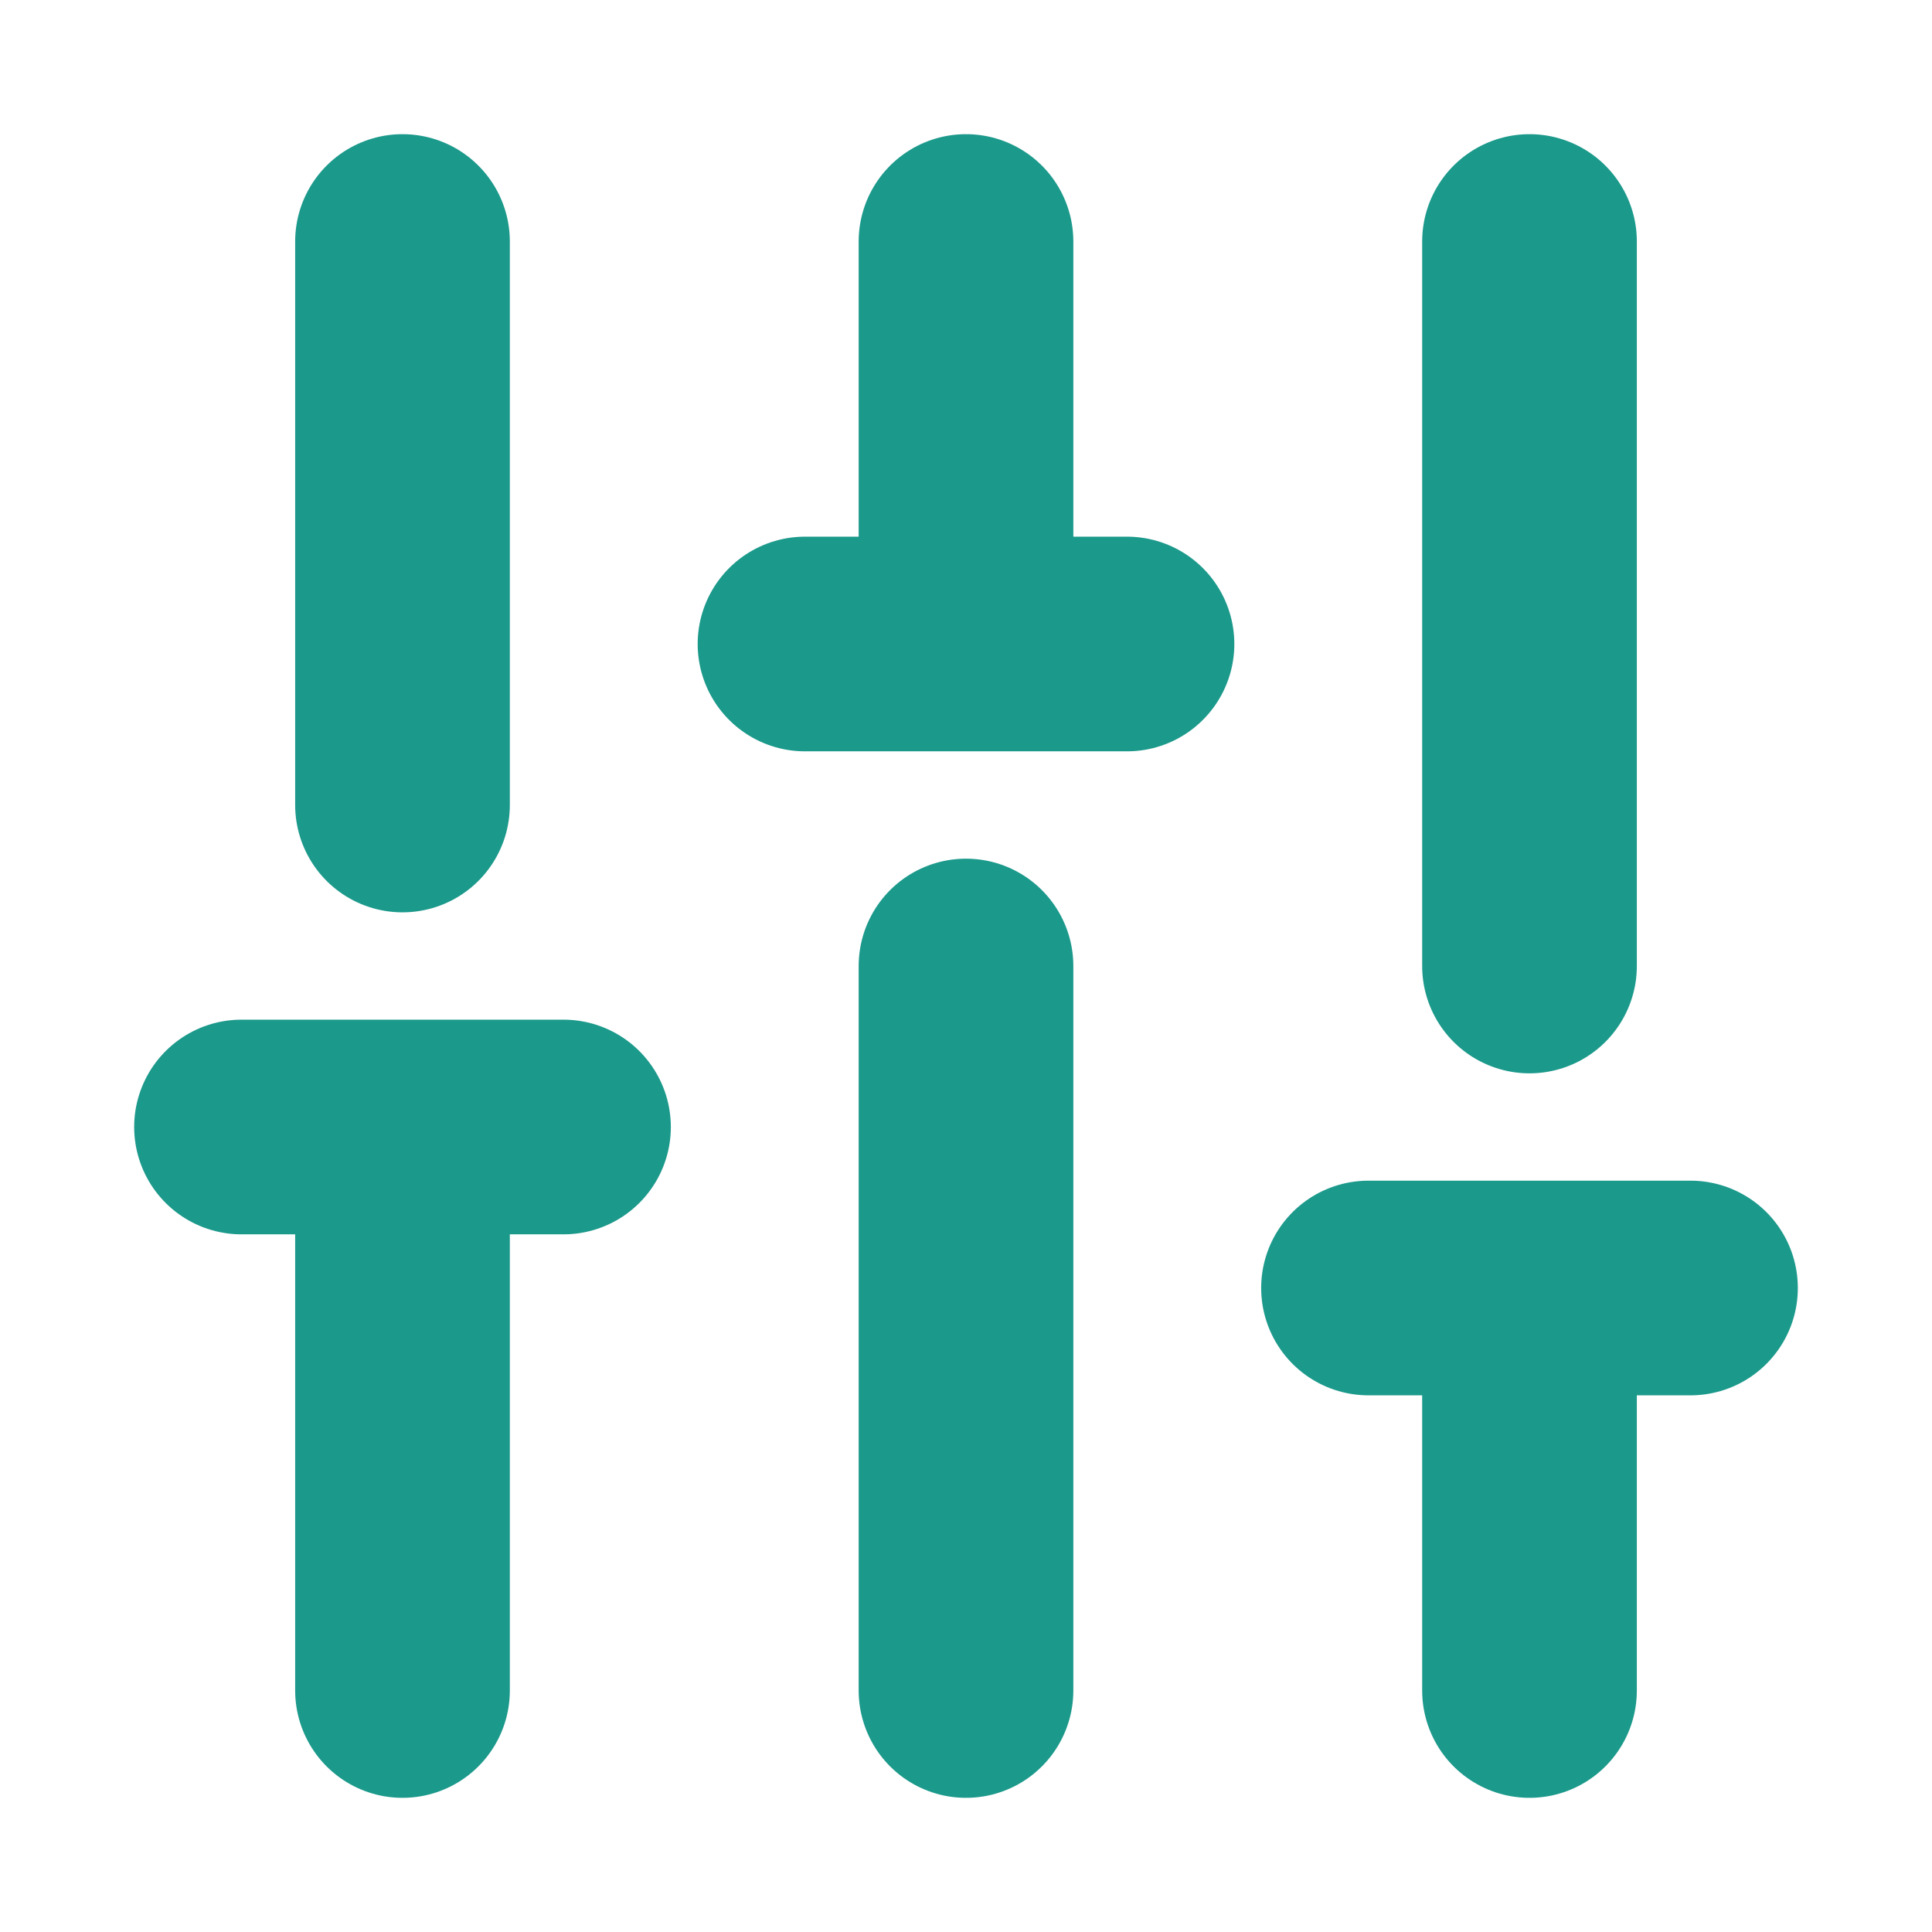
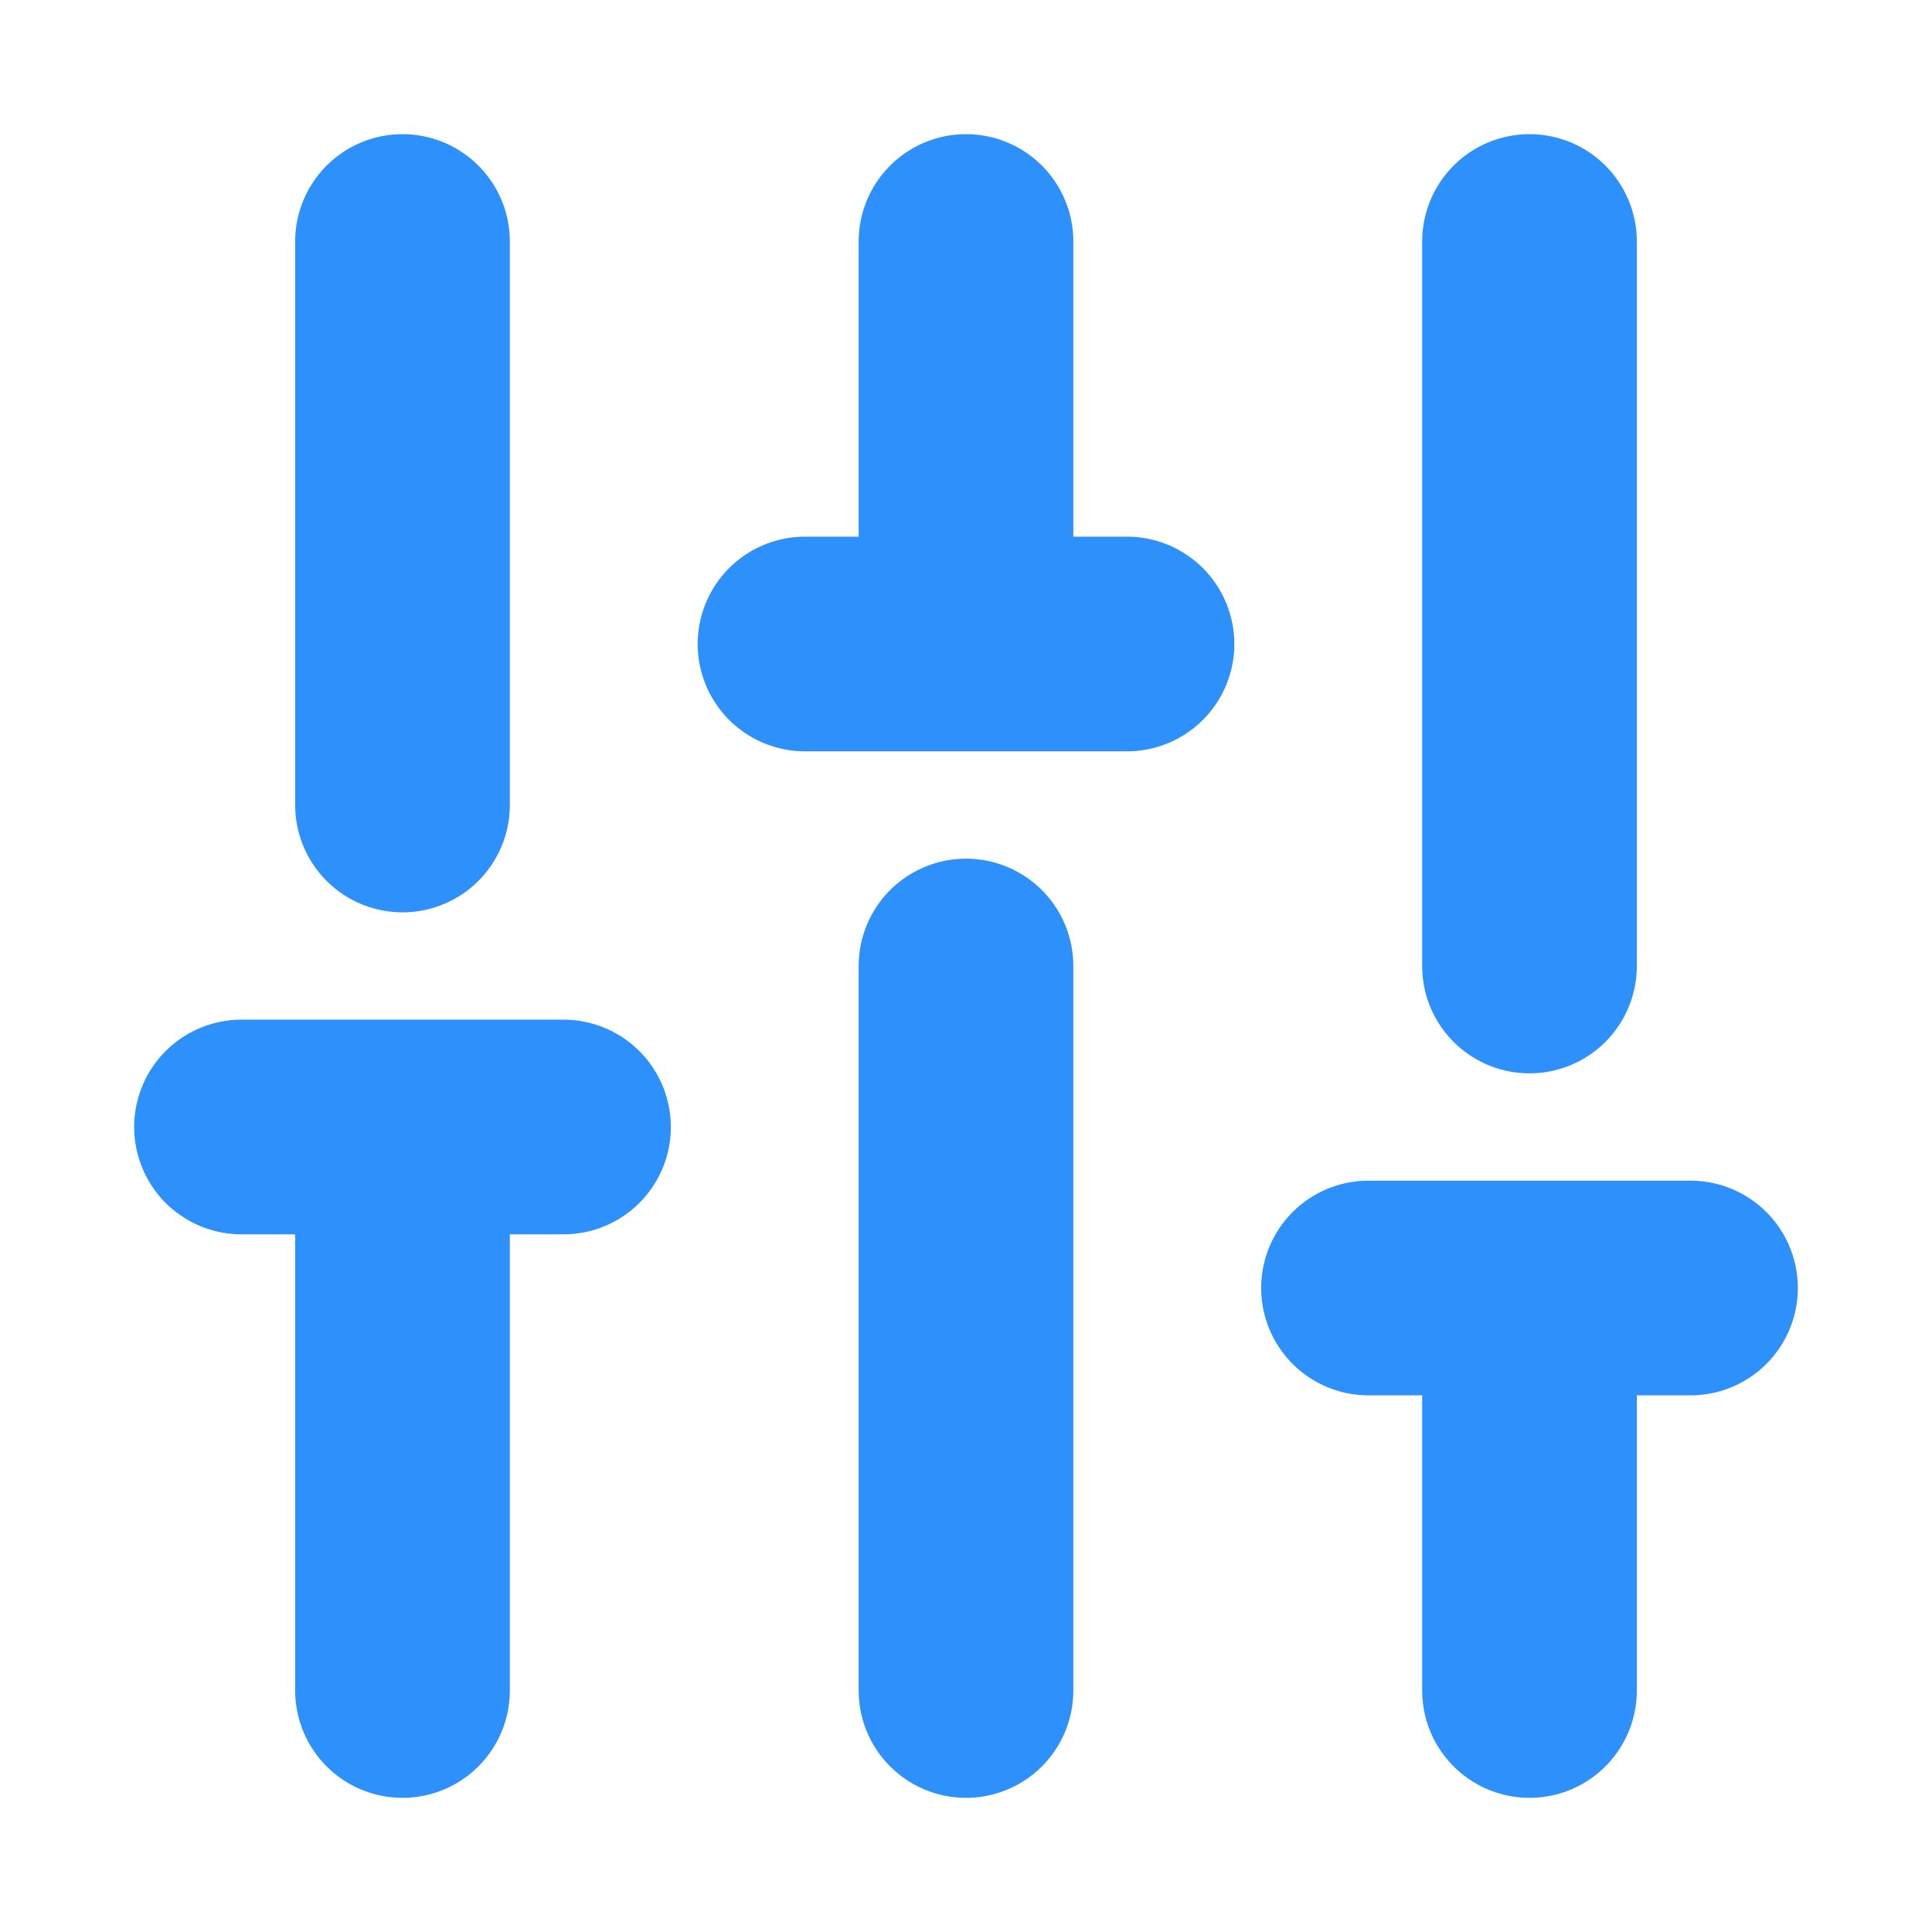
<svg xmlns="http://www.w3.org/2000/svg" preserveAspectRatio="none" overflow="visible" style="display: block;" width="18" height="18" viewBox="0 0 18 18" fill="none">
  <g id="sliders">
-     <path id="Vector" d="M7.5 6H10.5M9 15.75V9M9 6V2.25M12.75 12H15.75M14.25 9V2.25M14.25 15.75V12M2.25 10.5H5.25M3.75 7.5V2.25M3.75 15.75V10.5" stroke="#1B998B" stroke-width="2" stroke-linecap="round" />
+     <path id="Vector" d="M7.5 6H10.5M9 15.75V9M9 6V2.25M12.75 12H15.75M14.25 9V2.25M14.25 15.75V12M2.25 10.5H5.25M3.75 7.5V2.25M3.75 15.75V10.5" stroke="#2E90FA" stroke-width="2" stroke-linecap="round" />
  </g>
</svg>
